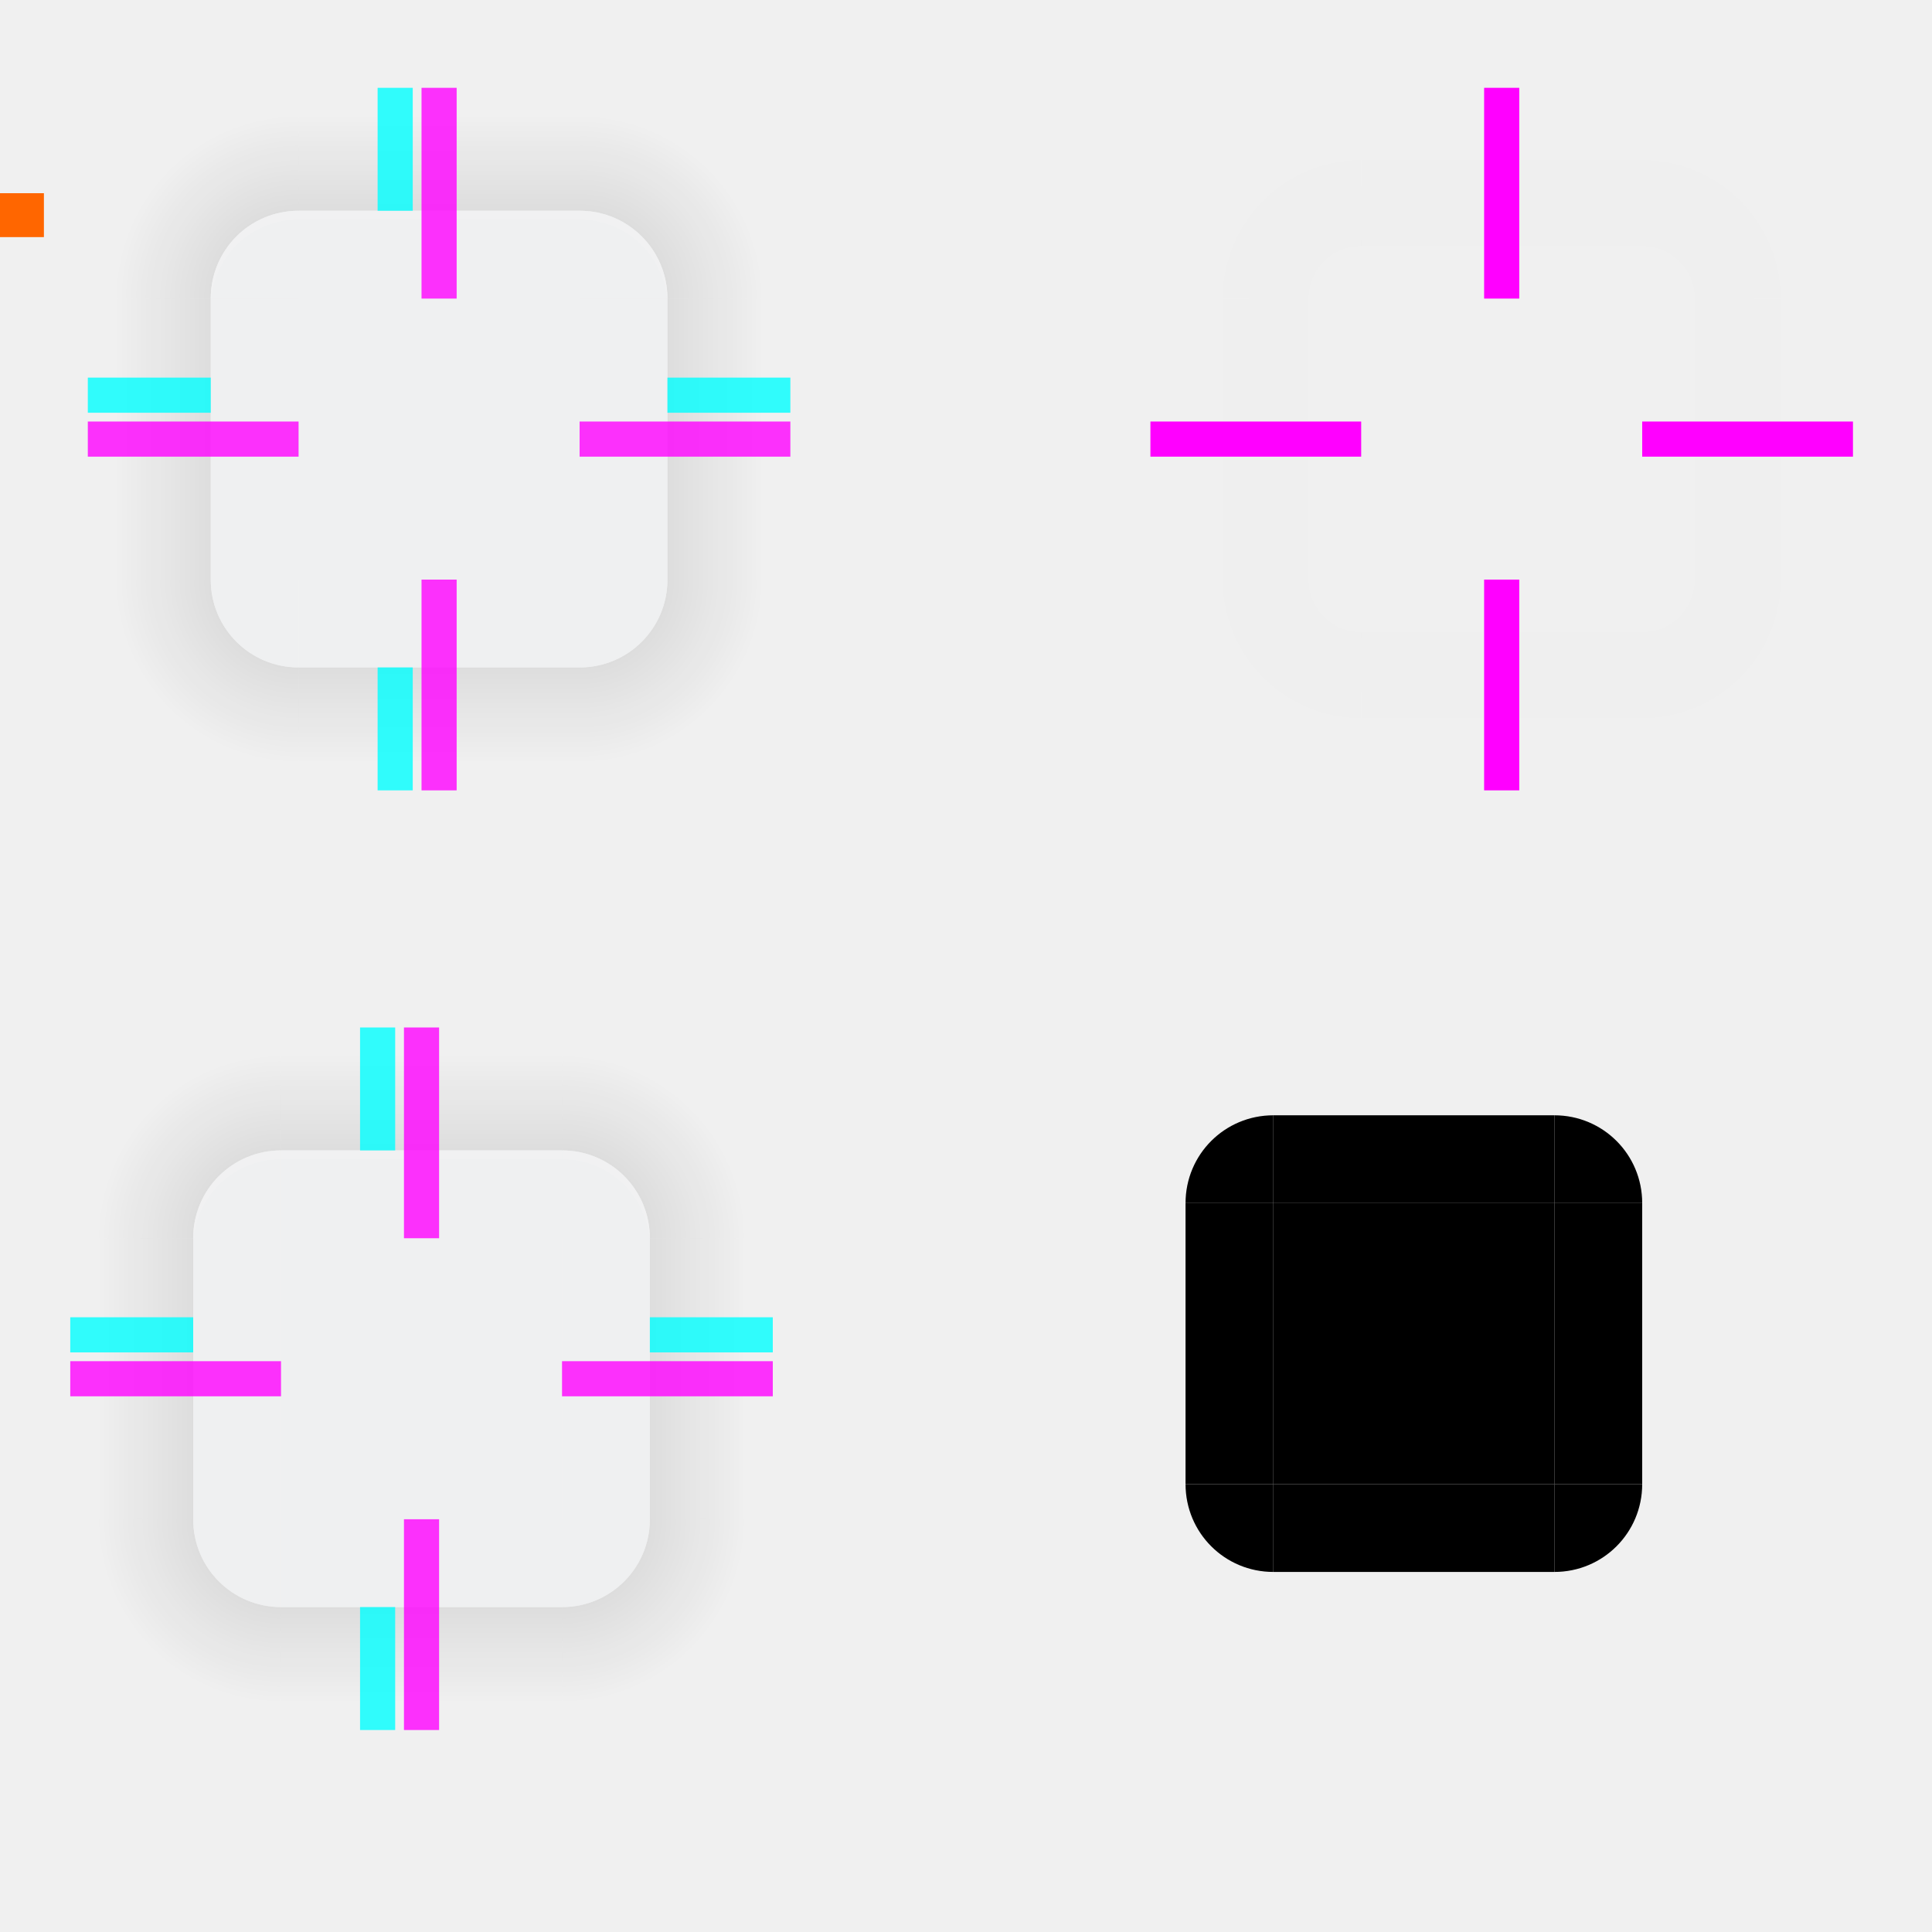
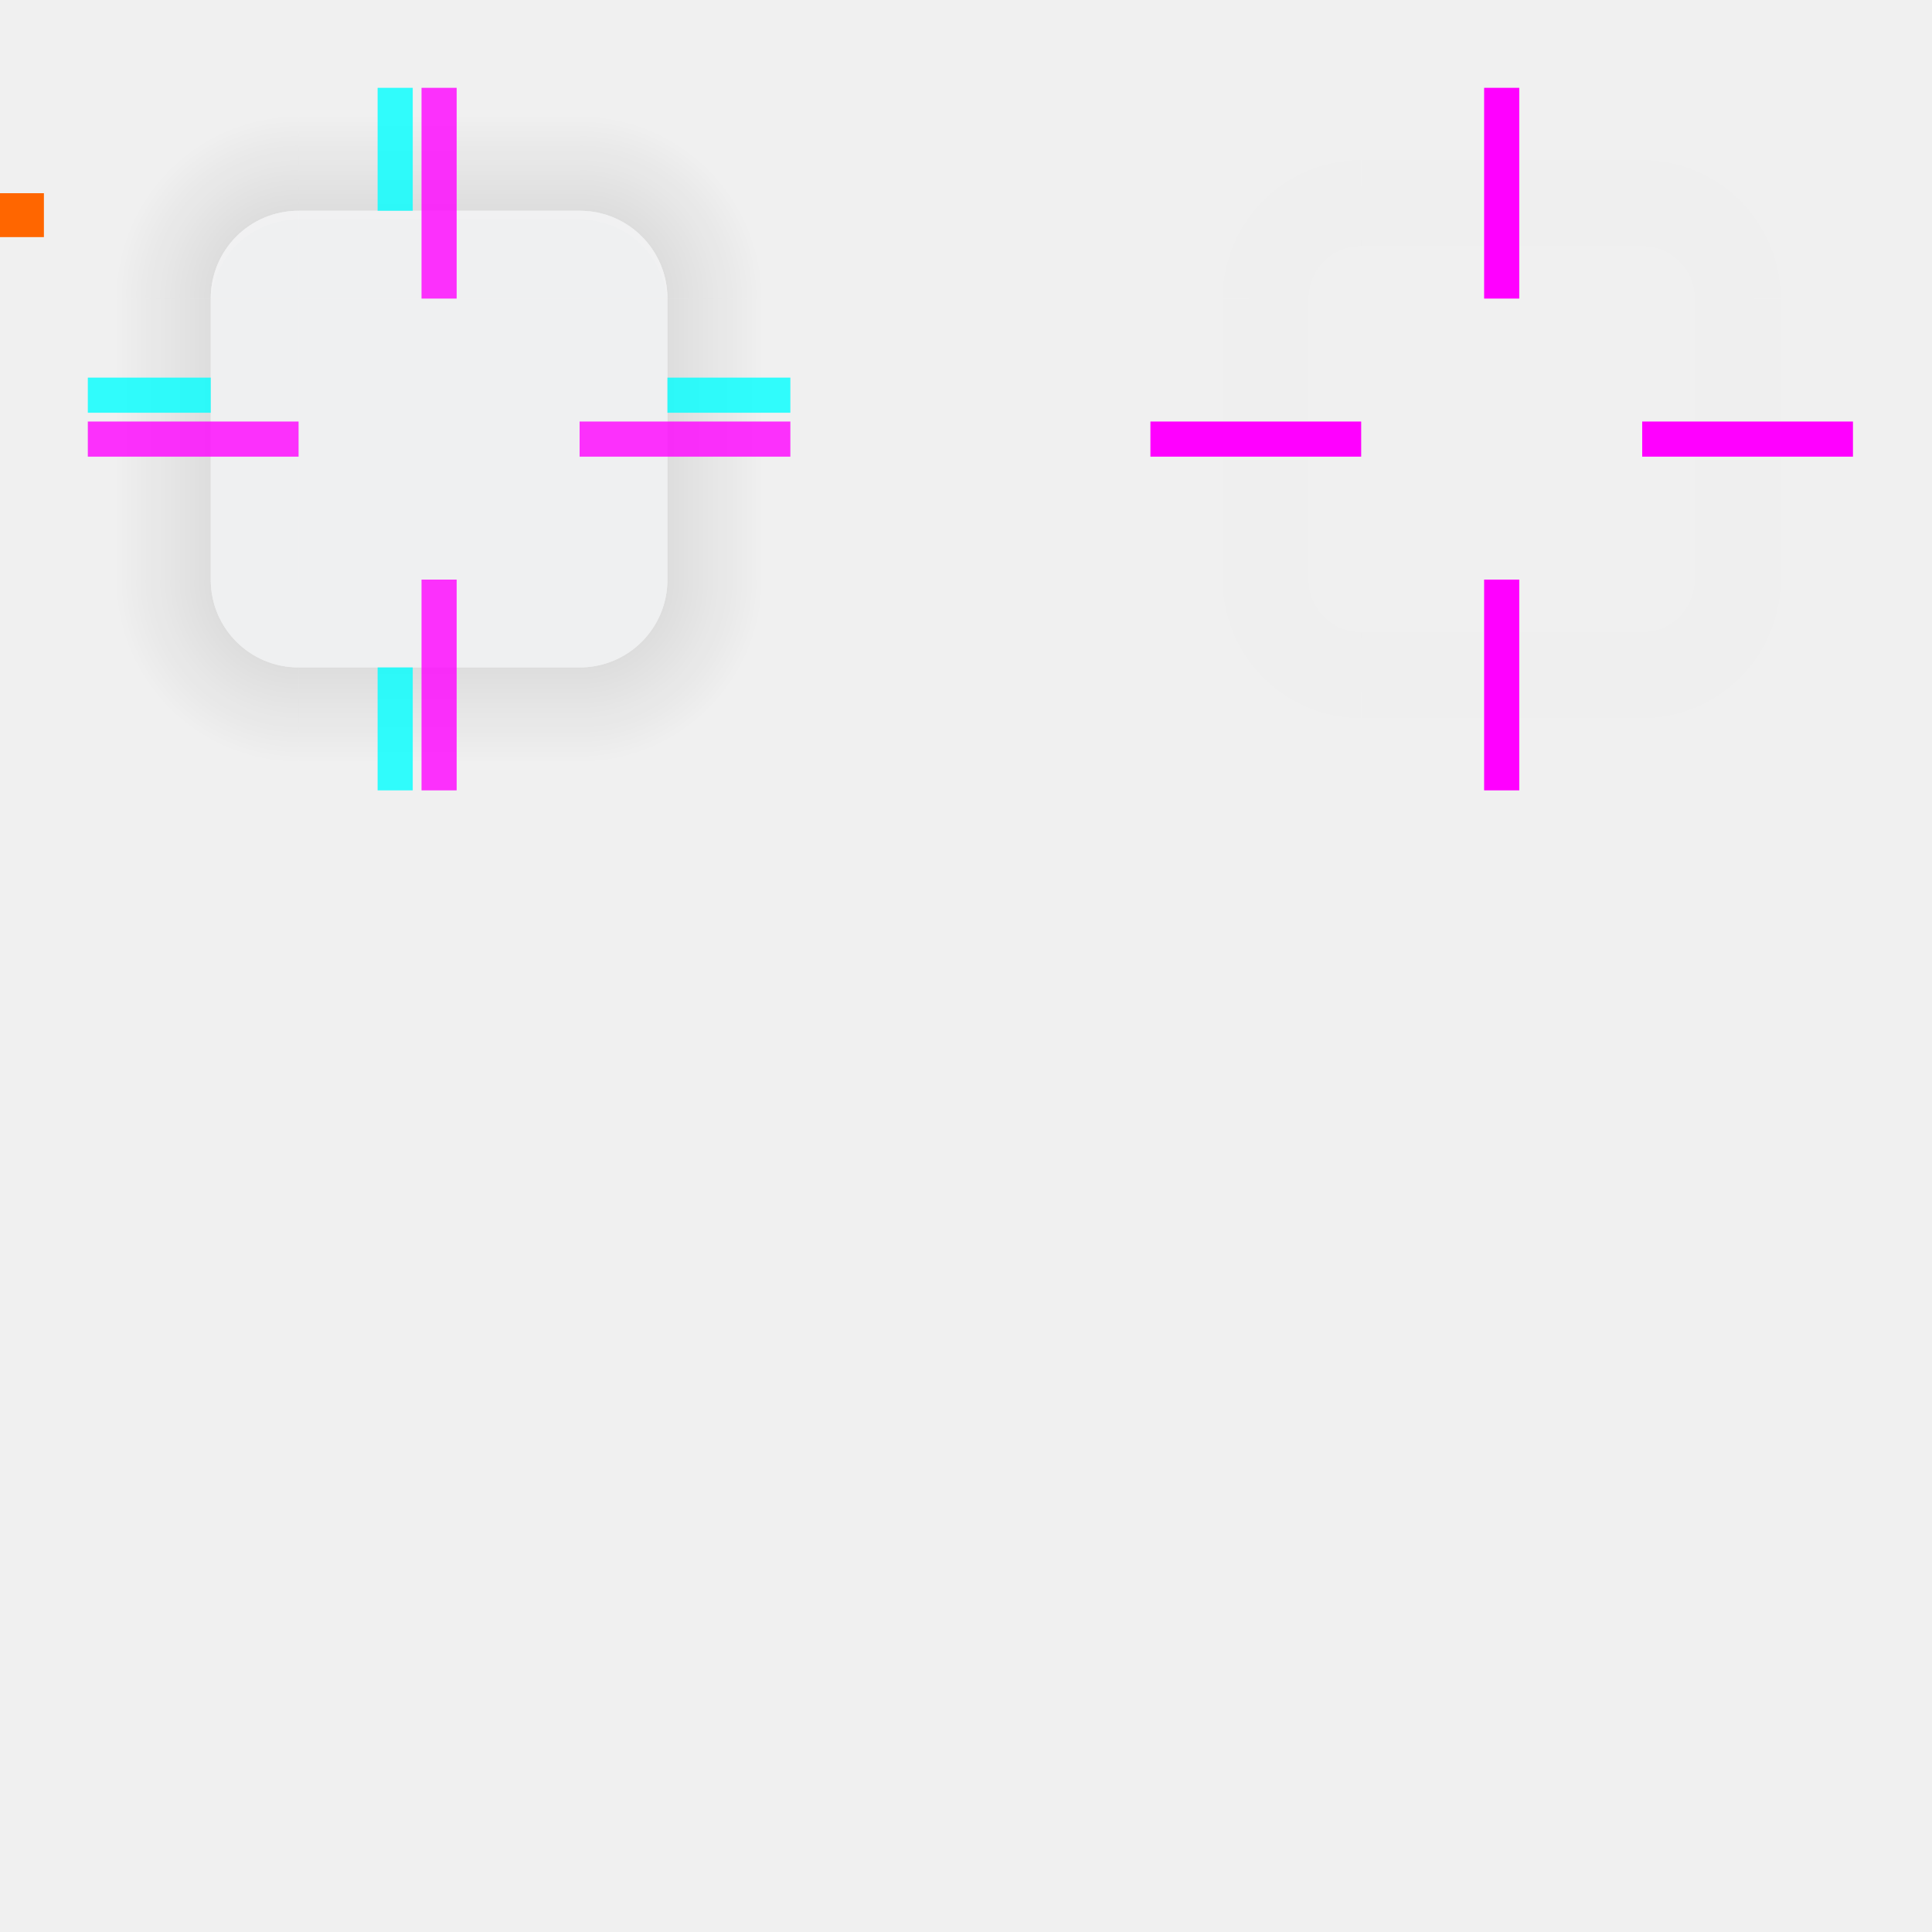
<svg xmlns="http://www.w3.org/2000/svg" xmlns:xlink="http://www.w3.org/1999/xlink" width="220" height="220" version="1.1" viewBox="0 0 220 220" id="svg86">
  <defs id="defs13">
    <style id="current-color-scheme" type="text/css">.ColorScheme-Text {
        color:#31363b;
        stop-color:#31363b;
      }
      .ColorScheme-Background {
        color:#eff0f1;
        stop-color:#eff0f1;
      }
      .ColorScheme-Highlight {
        color:#3281ea;
        stop-color:#3281ea;
      }
      .ColorScheme-ViewText {
        color:#31363b;
        stop-color:#31363b;
      }
      .ColorScheme-ViewBackground {
        color:#fcfcfc;
        stop-color:#fcfcfc;
      }
      .ColorScheme-ViewHover {
        color:#93cee9;
        stop-color:#93cee9;
      }
      .ColorScheme-ViewFocus{
        color:#3281ea;
        stop-color:#3281ea;
      }
      .ColorScheme-ButtonText {
        color:#31363b;
        stop-color:#31363b;
      }
      .ColorScheme-ButtonBackground {
        color:#eff0f1;
        stop-color:#eff0f1;
      }
      .ColorScheme-ButtonHover {
        color:#93cee9;
        stop-color:#93cee9;
      }
      .ColorScheme-ButtonFocus{
        color:#3281ea;
        stop-color:#3281ea;
      }</style>
    <linearGradient id="a">
      <stop offset="0" id="stop3" />
      <stop stop-opacity="0" offset="1" id="stop5" />
    </linearGradient>
    <linearGradient id="linearGradient948" x1="-912.36" x2="-905.36" y1="-35" y2="-35" gradientTransform="matrix(3,0,0,1,1820.7,0)" gradientUnits="userSpaceOnUse" xlink:href="#a" />
    <radialGradient id="radialGradient1259" cx="19" cy="12" r="6" gradientTransform="matrix(1.3182e-4,-3.5001,3.4999,1.3185e-4,-23.002,78.501)" gradientUnits="userSpaceOnUse" xlink:href="#a" />
-     <radialGradient id="radialGradient1259-7" cx="19" cy="12" r="6" gradientTransform="matrix(1.3182e-4,-3.5001,3.4999,1.3185e-4,-10.002,185.501)" gradientUnits="userSpaceOnUse" xlink:href="#a" />
-     <linearGradient xlink:href="#a" id="linearGradient1956" gradientUnits="userSpaceOnUse" gradientTransform="matrix(3,0,0,1,1820.7,0)" x1="-912.36" y1="-35" x2="-905.36" y2="-35" />
    <radialGradient xlink:href="#a" id="radialGradient1018" gradientUnits="userSpaceOnUse" gradientTransform="matrix(1.3182e-4,-3.5001,3.4999,1.3185e-4,-8.002,78.501)" cx="19" cy="12" r="6" />
    <linearGradient xlink:href="#a" id="linearGradient931" gradientUnits="userSpaceOnUse" gradientTransform="matrix(3,0,0,1,1820.7,0)" x1="-912.36" y1="-35" x2="-905.36" y2="-35" />
    <linearGradient xlink:href="#a" id="linearGradient1136" gradientUnits="userSpaceOnUse" gradientTransform="matrix(3,0,0,1,1820.7,0)" x1="-912.36" y1="-35" x2="-905.36" y2="-35" />
    <linearGradient xlink:href="#a" id="linearGradient1146" gradientUnits="userSpaceOnUse" gradientTransform="matrix(3,0,0,1,1820.7,0)" x1="-912.36" y1="-35" x2="-905.36" y2="-35" />
    <linearGradient xlink:href="#a" id="linearGradient1156" gradientUnits="userSpaceOnUse" gradientTransform="matrix(3,0,0,1,1820.7,0)" x1="-912.36" y1="-35" x2="-905.36" y2="-35" />
-     <linearGradient xlink:href="#a" id="linearGradient1794" gradientUnits="userSpaceOnUse" gradientTransform="matrix(3,0,0,1,1820.7,0)" x1="-912.36" y1="-35" x2="-905.36" y2="-35" />
-     <linearGradient xlink:href="#a" id="linearGradient1802" gradientUnits="userSpaceOnUse" gradientTransform="matrix(3,0,0,1,1820.7,0)" x1="-912.36" y1="-35" x2="-905.36" y2="-35" />
-     <linearGradient xlink:href="#a" id="linearGradient1810" gradientUnits="userSpaceOnUse" gradientTransform="matrix(3,0,0,1,1820.7,0)" x1="-912.36" y1="-35" x2="-905.36" y2="-35" />
  </defs>
  <g id="left" transform="rotate(-90,-398.68,483.68)">
    <rect transform="matrix(0,-1,-1,0,0,0)" x="-906.36" y="-51" width="14" height="32" id="rect1128" style="opacity:0.15;fill:url(#linearGradient1136)" />
-     <rect class="ColorScheme-Background" transform="matrix(0,-1,-1,0,0,0)" x="-916.36" y="-51" width="10" height="32" id="rect1130" fill="currentColor" style="opacity:0.96;stroke-width:1.291" />
+     <rect class="ColorScheme-Background" transform="matrix(0,-1,-1,0,0,0)" x="-916.36" y="-51" width="10" height="32" id="rect1130" fill="currentColor" style="opacity:0.95;stroke-width:1.291" />
  </g>
  <g id="bottom" transform="rotate(180,42.5,491.18)">
    <rect transform="matrix(0,-1,-1,0,0,0)" x="-906.36" y="-51" width="14" height="32" id="rect1138" style="opacity:0.15;fill:url(#linearGradient1146)" />
-     <rect class="ColorScheme-Background" transform="matrix(0,-1,-1,0,0,0)" x="-916.36" y="-51" width="10" height="32" id="rect1140" fill="currentColor" style="opacity:0.96;stroke-width:1.291" />
+     <rect class="ColorScheme-Background" transform="matrix(0,-1,-1,0,0,0)" x="-916.36" y="-51" width="10" height="32" id="rect1140" fill="currentColor" style="opacity:0.95;stroke-width:1.291" />
  </g>
  <g id="right" transform="rotate(90,483.68,498.68)">
    <rect transform="matrix(0,-1,-1,0,0,0)" x="-906.36" y="-51" width="14" height="32" id="rect1148" style="opacity:0.15;fill:url(#linearGradient1156)" />
-     <rect class="ColorScheme-Background" transform="matrix(0,-1,-1,0,0,0)" x="-916.36" y="-51" width="10" height="32" id="rect1150" fill="currentColor" style="opacity:0.96;stroke-width:1.291" />
+     <rect class="ColorScheme-Background" transform="matrix(0,-1,-1,0,0,0)" x="-916.36" y="-51" width="10" height="32" id="rect1150" fill="currentColor" style="opacity:0.95;stroke-width:1.291" />
  </g>
  <g id="topleft" transform="translate(15,-882.36)">
    <g fill-rule="evenodd" id="g17">
      <path id="path15" style="opacity:0.15;fill:url(#radialGradient1018)" d="M 10,-12 V 12 H 24 C 24,6.46 28.46,2 34,2 v -14 z" transform="translate(-15,904.36)" />
    </g>
-     <path d="m 19,906.36 c -5.54,0 -10,4.46 -10,10 h 10 v -8.333 z" id="path19" class="ColorScheme-Background" fill="currentColor" style="opacity:0.96" />
+     <path d="m 19,906.36 c -5.54,0 -10,4.46 -10,10 h 10 v -8.333 z" id="path19" class="ColorScheme-Background" fill="currentColor" style="opacity:0.95" />
    <path id="path932" style="opacity:0.1;fill:#ffffff" d="M 34 24 C 28.46 24 24 28.46 24 34 L 24.049 34 C 24.548 28.933 28.798 25 34 25 L 34 24 z " transform="translate(-15,882.36)" />
  </g>
  <rect id="hint-tile-center" y="22" width="5" height="5" fill="#ff6600" x="0" />
  <g id="top" transform="translate(15,-882.36)">
    <rect transform="matrix(0,-1,-1,0,0,0)" x="-906.36" y="-51" width="14" height="32" id="rect25" style="opacity:0.15;fill:url(#linearGradient931)" />
-     <rect class="ColorScheme-Background" transform="matrix(0,-1,-1,0,0,0)" x="-916.36" y="-51" width="10" height="32" id="rect23" fill="currentColor" style="opacity:0.96;stroke-width:1.291" />
+     <rect class="ColorScheme-Background" transform="matrix(0,-1,-1,0,0,0)" x="-916.36" y="-51" width="10" height="32" id="rect23" fill="currentColor" style="opacity:0.95;stroke-width:1.291" />
    <rect transform="matrix(0,-1,-1,0,0,0)" x="-907.36" y="-51" width="1" height="32" id="rect973" style="fill:#ffffff;opacity:0.1" />
  </g>
  <g id="center" transform="translate(15,-882.36)">
    <rect x="19" y="916.36" width="32" height="32" fill="none" id="rect43" />
-     <rect class="ColorScheme-Background" x="19" y="916.36" width="32" height="32" id="rect45" fill="currentColor" style="opacity:0.96" />
+     <rect class="ColorScheme-Background" x="19" y="916.36" width="32" height="32" id="rect45" fill="currentColor" style="opacity:0.95" />
  </g>
  <g fill="#ff00ff" stroke-width="1.414" id="g52" transform="translate(0,21.99998)">
    <rect id="hint-top-margin" x="48" y="-12" width="4" height="24" style="opacity:0.8" />
    <rect id="hint-bottom-margin" x="48" y="44" width="4" height="24" style="opacity:0.8" />
    <rect id="hint-right-margin" transform="rotate(90)" x="26" y="-90" width="4" height="24" style="opacity:0.8" />
    <rect id="hint-left-margin" transform="rotate(90)" x="26" y="-34" width="4" height="24" style="opacity:0.8" />
  </g>
  <g id="shadow-center" transform="translate(136,-882.36)" fill="none" opacity="0">
    <rect x="19" y="916.36" width="32" height="32" id="rect54" />
    <rect x="19" y="916.36" width="32" height="32" id="rect56" />
  </g>
  <use id="topright" transform="matrix(-1,0,0,1,100,-6.4843751e-7)" width="100%" height="100%" xlink:href="#topleft" x="0" y="0" />
  <g id="bottomleft" transform="rotate(-90,-398.68,483.68)">
    <g fill-rule="evenodd" id="g1252">
      <path id="path1250" style="opacity:0.15;fill:url(#radialGradient1018)" d="M 10,-12 V 12 H 24 C 24,6.46 28.46,2 34,2 v -14 z" transform="translate(-15,904.36)" />
    </g>
-     <path d="m 19,906.36 c -5.54,0 -10,4.46 -10,10 h 10 v -8.333 z" id="path1254" class="ColorScheme-Background" fill="currentColor" style="opacity:0.96" />
+     <path d="m 19,906.36 c -5.54,0 -10,4.46 -10,10 h 10 v -8.333 z" id="path1254" class="ColorScheme-Background" fill="currentColor" style="opacity:0.95" />
  </g>
  <g id="bottomright" transform="rotate(180,42.5,491.18)">
    <g fill-rule="evenodd" id="g1240">
      <path id="path1238" style="opacity:0.15;fill:url(#radialGradient1018)" d="M 10,-12 V 12 H 24 C 24,6.46 28.46,2 34,2 v -14 z" transform="translate(-15,904.36)" />
    </g>
-     <path d="m 19,906.36 c -5.54,0 -10,4.46 -10,10 h 10 v -8.333 z" id="path1242" class="ColorScheme-Background" fill="currentColor" style="opacity:0.96" />
+     <path d="m 19,906.36 c -5.54,0 -10,4.46 -10,10 h 10 v -8.333 z" id="path1242" class="ColorScheme-Background" fill="currentColor" style="opacity:0.95" />
  </g>
  <g id="shadow-top" transform="translate(136,-882.36)">
    <rect class="ColorScheme-Background" transform="matrix(0,-1,-1,0,0,0)" x="-916.36" y="-51" width="6" height="32" color="#eff0f1" fill="#1a1a1a" opacity="0" id="rect62" />
    <rect transform="matrix(0,-1,-1,0,0,0)" x="-910.36" y="-51" width="18" height="32" fill="url(#linearGradient948)" opacity="0.01" stroke-width="1.732" id="rect64" style="fill:url(#linearGradient948)" />
  </g>
  <g id="shadow-topleft" transform="translate(136,-882.36)">
    <g fill-rule="evenodd" id="g69">
      <path transform="translate(0,904.36)" d="M -5,-12 V 12 H 13 C 13,8.676 15.676,6 19,6 V -12 Z" fill="url(#radialGradient1259)" opacity="0.01" stroke-width="2" id="path67" style="fill:url(#radialGradient1259)" />
    </g>
    <path transform="translate(0,904.36)" d="m 19,6 c -3.324,0 -6,2.676 -6,6 h 6 V 7 Z" color="#eff0f1" fill="#1a1a1a" opacity="0" id="path71" />
  </g>
  <use id="shadow-topright" transform="matrix(-1,0,0,1,342,3.5156249e-7)" width="100%" height="100%" xlink:href="#shadow-topleft" x="0" y="0" />
  <use id="shadow-bottom" transform="rotate(180,171,49.99999)" width="100%" height="100%" xlink:href="#shadow-top" x="0" y="0" />
  <use id="shadow-bottomright" transform="rotate(180,171,49.99999)" width="100%" height="100%" xlink:href="#shadow-topleft" x="0" y="0" />
  <use id="shadow-bottomleft" transform="matrix(1,0,0,-1,0,99.99997)" width="100%" height="100%" xlink:href="#shadow-topleft" x="0" y="0" />
  <use id="shadow-left" transform="rotate(-90,171,49.99999)" width="100%" height="100%" xlink:href="#shadow-top" x="0" y="0" />
  <use id="shadow-right" transform="matrix(0,-1,-1,0,221,221)" width="100%" height="100%" xlink:href="#shadow-top" x="0" y="0" />
  <rect id="shadow-hint-right-margin" transform="rotate(90)" x="48" y="-211" width="4" height="24" style="fill:#ff00ff;stroke-width:1.414" />
  <rect id="shadow-hint-left-margin" transform="rotate(90)" x="48" y="-155" width="4" height="24" style="fill:#ff00ff;stroke-width:1.414" />
  <rect id="shadow-hint-top-margin" x="169" y="10" width="4" height="24" style="fill:#ff00ff;stroke-width:1.414" />
  <rect id="shadow-hint-bottom-margin" x="169" y="66" width="4" height="24" style="fill:#ff00ff;stroke-width:1.414" />
  <rect style="opacity:0.8;fill:#00ffff;fill-opacity:1;stroke:none;stroke-width:1" id="hint-right-inset" width="14" height="4" x="76" y="43" />
  <rect y="43" x="10" height="4" width="14" id="hint-left-inset" style="opacity:0.8;fill:#00ffff;fill-opacity:1;stroke:none;stroke-width:1" />
  <rect style="opacity:0.8;fill:#00ffff;fill-opacity:1;stroke:none;stroke-width:1" id="hint-top-inset" width="4" height="14" x="43" y="10" />
  <rect y="76" x="43" height="14" width="4" id="hint-bottom-inset" style="opacity:0.8;fill:#00ffff;fill-opacity:1;stroke:none;stroke-width:1" />
-   <g id="blurred-left" transform="rotate(-90,-346.18,538.18)">
-     <rect transform="matrix(0,-1,-1,0,0,0)" x="-906.36" y="-51" width="14" height="32" id="rect1804" style="opacity:0.15;fill:url(#linearGradient1810)" />
-     <rect class="ColorScheme-Background" transform="matrix(0,-1,-1,0,0,0)" x="-916.36" y="-51" width="10" height="32" id="rect1806" fill="currentColor" style="opacity:0.8" />
-   </g>
-   <g id="blurred-bottom" transform="rotate(180,41.49999,544.68)">
-     <rect transform="matrix(0,-1,-1,0,0,0)" x="-906.36" y="-51" width="14" height="32" id="rect1796" style="opacity:0.15;fill:url(#linearGradient1802)" />
-     <rect class="ColorScheme-Background" transform="matrix(0,-1,-1,0,0,0)" x="-916.36" y="-51" width="10" height="32" id="rect1798" fill="currentColor" style="opacity:0.8" />
-   </g>
-   <g id="blurred-right" transform="rotate(90,429.18,551.18)">
-     <rect transform="matrix(0,-1,-1,0,0,0)" x="-906.36" y="-51" width="14" height="32" id="rect1788" style="opacity:0.15;fill:url(#linearGradient1794)" />
-     <rect class="ColorScheme-Background" transform="matrix(0,-1,-1,0,0,0)" x="-916.36" y="-51" width="10" height="32" id="rect1790" fill="currentColor" style="opacity:0.8" />
-   </g>
-   <g id="blurred-topleft" transform="translate(13,-775.36)">
-     <g fill-rule="evenodd" id="g17-5">
-       <path id="path15-3" style="opacity:0.15;fill:url(#radialGradient1259-7)" d="m 8,95 v 24 h 14 c 0,-5.54 4.46,-10 10,-10 V 95 Z" transform="translate(-13,797.36)" />
-     </g>
-     <path d="m 19,906.36 c -5.54,0 -10,4.46 -10,10 h 10 v -8.333 z" id="path19-6" class="ColorScheme-Background" fill="currentColor" style="opacity:0.8" />
-     <path id="path1832" d="M 32 131 C 26.46 131 22 135.46 22 141 L 22.049 141 C 22.548 135.933 26.798 132 32 132 L 32 131 z " transform="translate(-13,775.36)" style="fill:#ffffff;opacity:0.1" />
-   </g>
-   <g id="blurred-top" transform="translate(13,-775.36)">
-     <rect transform="matrix(0,-1,-1,0,0,0)" x="-906.36" y="-51" width="14" height="32" id="rect25-9" style="opacity:0.15;fill:url(#linearGradient1956)" />
-     <rect class="ColorScheme-Background" transform="matrix(0,-1,-1,0,0,0)" x="-916.36" y="-51" width="10" height="32" id="rect23-2" fill="currentColor" style="opacity:0.8" />
-     <rect transform="matrix(0,-1,-1,0,0,0)" x="-907.36" y="-51" width="1" height="32" id="rect1873" style="opacity:0.1;fill:#ffffff" />
-   </g>
-   <g id="blurred-center" transform="translate(13,-775.36)">
-     <rect x="19" y="916.36" width="32" height="32" fill="none" id="rect43-2" />
-     <rect class="ColorScheme-Background" x="19" y="916.36" width="32" height="32" id="rect45-7" fill="currentColor" style="opacity:0.8" />
-   </g>
-   <rect id="blurred-hint-top-margin" x="46" y="117" width="4" height="24" style="opacity:0.8;fill:#ff00ff;stroke-width:1.414" />
-   <rect id="blurred-hint-bottom-margin" x="46" y="173" width="4" height="24" style="opacity:0.8;fill:#ff00ff;stroke-width:1.414" />
-   <rect id="blurred-hint-right-margin" transform="rotate(90)" x="155" y="-88" width="4" height="24" style="opacity:0.8;fill:#ff00ff;stroke-width:1.414" />
-   <rect id="blurred-hint-left-margin" transform="rotate(90)" x="155" y="-32" width="4" height="24" style="opacity:0.8;fill:#ff00ff;stroke-width:1.414" />
-   <use id="blurred-topright" transform="matrix(-1,0,0,1,96.00002,1.3515625e-6)" width="100%" height="100%" xlink:href="#blurred-topleft" x="0" y="0" />
-   <g id="blurred-bottomleft" transform="rotate(-90,-346.18,538.18)">
-     <g fill-rule="evenodd" id="g1814">
-       <path id="path1812" style="opacity:0.15;fill:url(#radialGradient1259-7)" d="m 8,95 v 24 h 14 c 0,-5.54 4.46,-10 10,-10 V 95 Z" transform="translate(-13,797.36)" />
-     </g>
-     <path d="m 19,906.36 c -5.54,0 -10,4.46 -10,10 h 10 v -8.333 z" id="path1816" class="ColorScheme-Background" fill="currentColor" style="opacity:0.8" />
-   </g>
-   <g id="blurred-bottomright" transform="rotate(180,41.49999,544.68)">
-     <g fill-rule="evenodd" id="g1824">
-       <path id="path1822" style="opacity:0.15;fill:url(#radialGradient1259-7)" d="m 8,95 v 24 h 14 c 0,-5.54 4.46,-10 10,-10 V 95 Z" transform="translate(-13,797.36)" />
-     </g>
-     <path d="m 19,906.36 c -5.54,0 -10,4.46 -10,10 h 10 v -8.333 z" id="path1826" class="ColorScheme-Background" fill="currentColor" style="opacity:0.8" />
-   </g>
-   <rect style="opacity:0.8;fill:#00ffff;fill-opacity:1;stroke:none;stroke-width:1" id="blurred-hint-right-inset" width="14" height="4" x="74" y="150" />
-   <rect y="150" x="8" height="4" width="14" id="blurred-hint-left-inset" style="opacity:0.8;fill:#00ffff;fill-opacity:1;stroke:none;stroke-width:1" />
-   <rect style="opacity:0.8;fill:#00ffff;fill-opacity:1;stroke:none;stroke-width:1" id="blurred-hint-top-inset" width="4" height="14" x="41" y="117" />
-   <rect y="183" x="41" height="14" width="4" id="blurred-hint-bottom-inset" style="opacity:0.8;fill:#00ffff;fill-opacity:1;stroke:none;stroke-width:1" />
-   <g id="blurred-mask-left" transform="rotate(-90,-291.68,479.68)">
-     <rect transform="matrix(0,-1,-1,0,0,0)" x="-916.36" y="-51" width="10" height="32" id="rect2280" style="opacity:1;fill:#000000;stroke-width:1.291" />
-     <rect transform="matrix(0,-1,-1,0,0,0)" x="-910.36" y="-51" width="18" height="32" fill="url(#linearGradient948)" opacity=".1" stroke-width="1.732" id="rect2282" style="opacity:0.2;fill:none" />
-   </g>
-   <g id="blurred-mask-bottom" transform="rotate(180,97.99998,542.68)">
-     <rect transform="matrix(0,-1,-1,0,0,0)" x="-916.36" y="-51" width="10" height="32" id="rect2270" style="opacity:1;fill:#000000;stroke-width:1.291" />
-     <rect transform="matrix(0,-1,-1,0,0,0)" x="-910.36" y="-51" width="18" height="32" fill="url(#linearGradient948)" opacity=".1" stroke-width="1.732" id="rect2272" style="opacity:0.2;fill:none" />
-   </g>
-   <g id="blurred-mask-right" transform="rotate(90,487.68,605.68)">
-     <rect transform="matrix(0,-1,-1,0,0,0)" x="-916.36" y="-51" width="10" height="32" id="rect2260" style="opacity:1;fill:#000000;stroke-width:1.291" />
-     <rect transform="matrix(0,-1,-1,0,0,0)" x="-910.36" y="-51" width="18" height="32" fill="url(#linearGradient948)" opacity=".1" stroke-width="1.732" id="rect2262" style="opacity:0.2;fill:none" />
-   </g>
-   <g id="blurred-mask-topleft" transform="translate(126,-779.36)">
-     <g fill-rule="evenodd" id="g17-0">
-       <path transform="translate(0,904.36)" d="M -5,-12 V 12 H 13 C 13,8.676 15.676,6 19,6 V -12 Z" fill="url(#radialGradient1259)" opacity=".1" stroke-width="2" id="path15-9" style="opacity:0.2;fill:none" />
-     </g>
-     <path d="m 19,906.36 c -5.54,0 -10,4.46 -10,10 H 19 v -8.333 z" id="path19-3" style="opacity:1;fill:#000000;stroke-width:1.667" />
-   </g>
-   <g id="blurred-mask-top" transform="translate(126,-779.36)">
-     <rect transform="matrix(0,-1,-1,0,0,0)" x="-916.36" y="-51" width="10" height="32" id="rect23-6" style="opacity:1;fill:#000000;stroke-width:1.291" />
-     <rect transform="matrix(0,-1,-1,0,0,0)" x="-910.36" y="-51" width="18" height="32" fill="url(#linearGradient948)" opacity=".1" stroke-width="1.732" id="rect25-0" style="opacity:0.2;fill:none" />
-   </g>
-   <g id="blurred-mask-center" transform="translate(126,-779.36)">
-     <rect x="19" y="916.36" width="32" height="32" fill="none" id="rect43-6" />
-     <rect x="19" y="916.36" width="32" height="32" id="rect45-2" style="opacity:1;fill:#000000" />
-   </g>
-   <g id="blurred-mask-topright" transform="matrix(-1,0,0,1,196,-779.36)">
-     <g fill-rule="evenodd" id="g2252">
-       <path transform="translate(0,904.36)" d="M -5,-12 V 12 H 13 C 13,8.676 15.676,6 19,6 V -12 Z" fill="url(#radialGradient1259)" opacity=".1" stroke-width="2" id="path2248" style="opacity:0.2;fill:none" />
-     </g>
-     <path d="m 19,906.36 c -5.54,0 -10,4.46 -10,10 h 10 v -8.333 z" id="path2254" style="opacity:1;fill:#000000;stroke-width:1.667" />
-   </g>
-   <g id="blurred-mask-bottomleft" transform="rotate(-90,-291.68,479.68)">
-     <g fill-rule="evenodd" id="g2240">
-       <path transform="translate(0,904.36)" d="M -5,-12 V 12 H 13 C 13,8.676 15.676,6 19,6 V -12 Z" fill="url(#radialGradient1259)" opacity=".1" stroke-width="2" id="path2236" style="opacity:0.2;fill:none" />
-     </g>
-     <path d="m 19,906.36 c -5.54,0 -10,4.46 -10,10 H 19 v -8.333 z" id="path2242" style="opacity:1;fill:#000000;stroke-width:1.667" />
-   </g>
-   <g id="blurred-mask-bottomright" transform="rotate(180,97.99998,542.68)">
-     <g fill-rule="evenodd" id="g2228">
-       <path transform="translate(0,904.36)" d="M -5,-12 V 12 H 13 C 13,8.676 15.676,6 19,6 V -12 Z" fill="url(#radialGradient1259)" opacity=".1" stroke-width="2" id="path2224" style="opacity:0.2;fill:none" />
-     </g>
-     <path d="m 19,906.36 c -5.54,0 -10,4.46 -10,10 H 19 v -8.333 z" id="path2230" style="opacity:1;fill:#000000;stroke-width:1.667" />
-   </g>
</svg>
